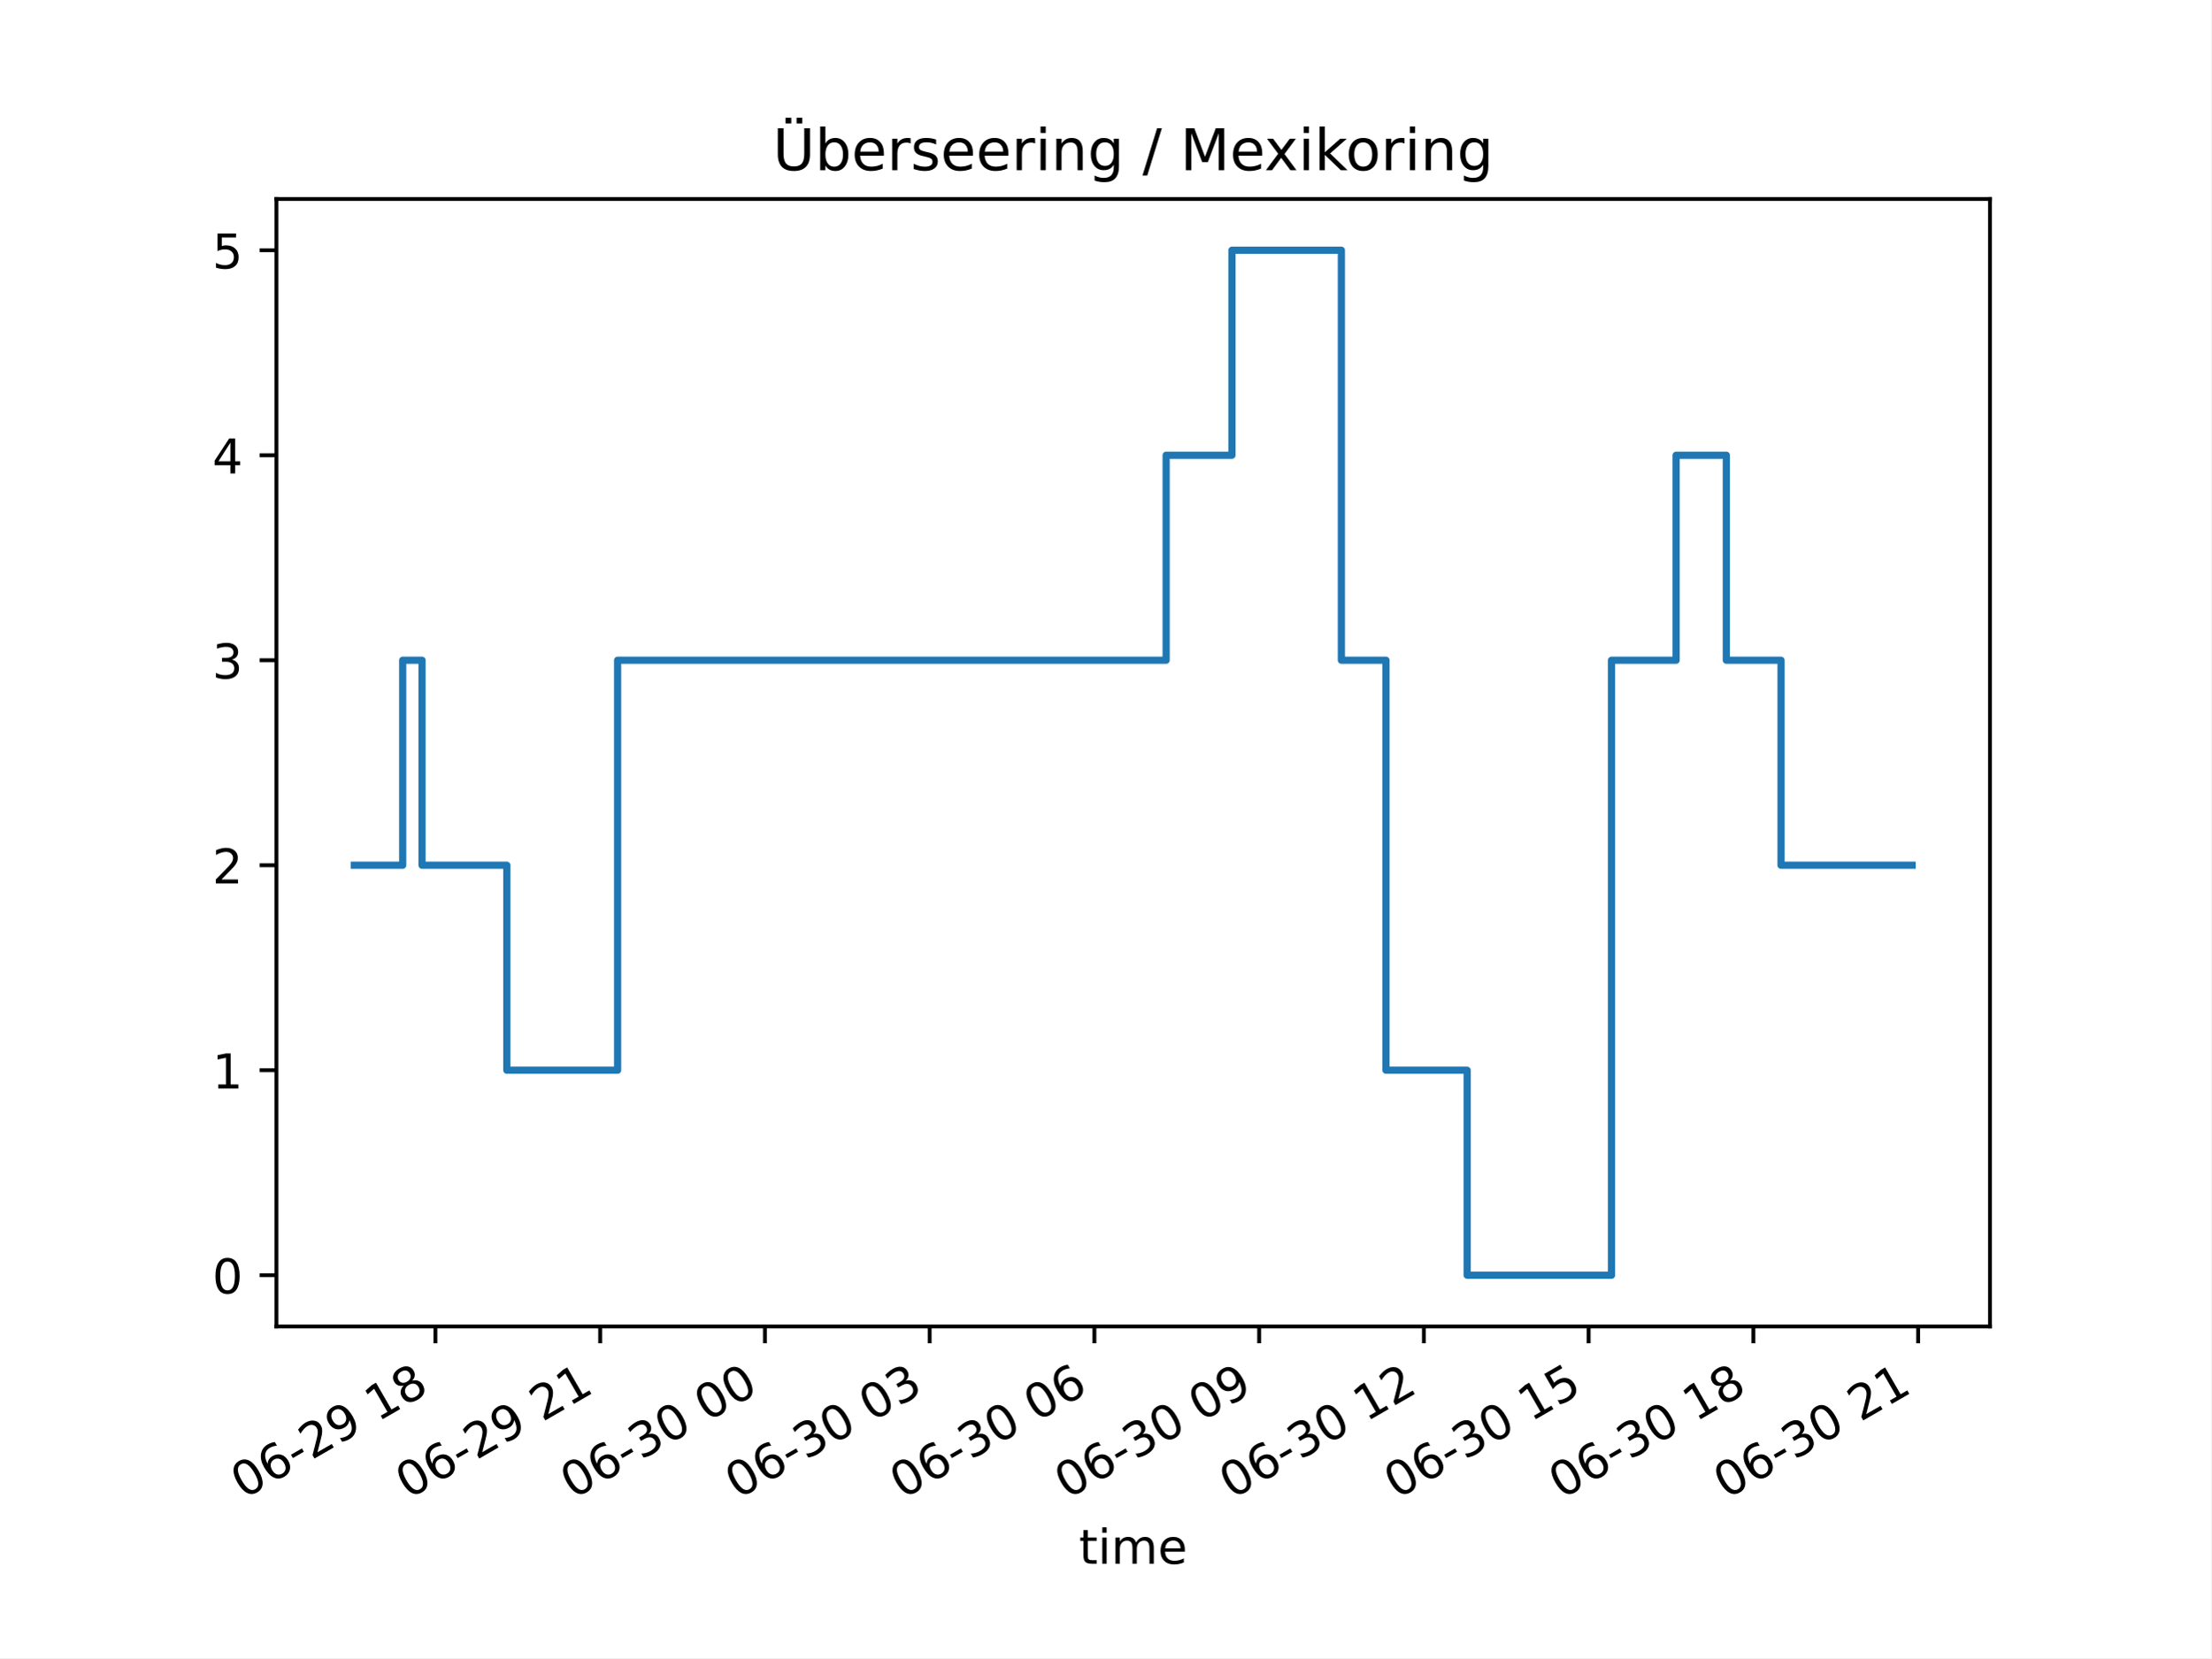
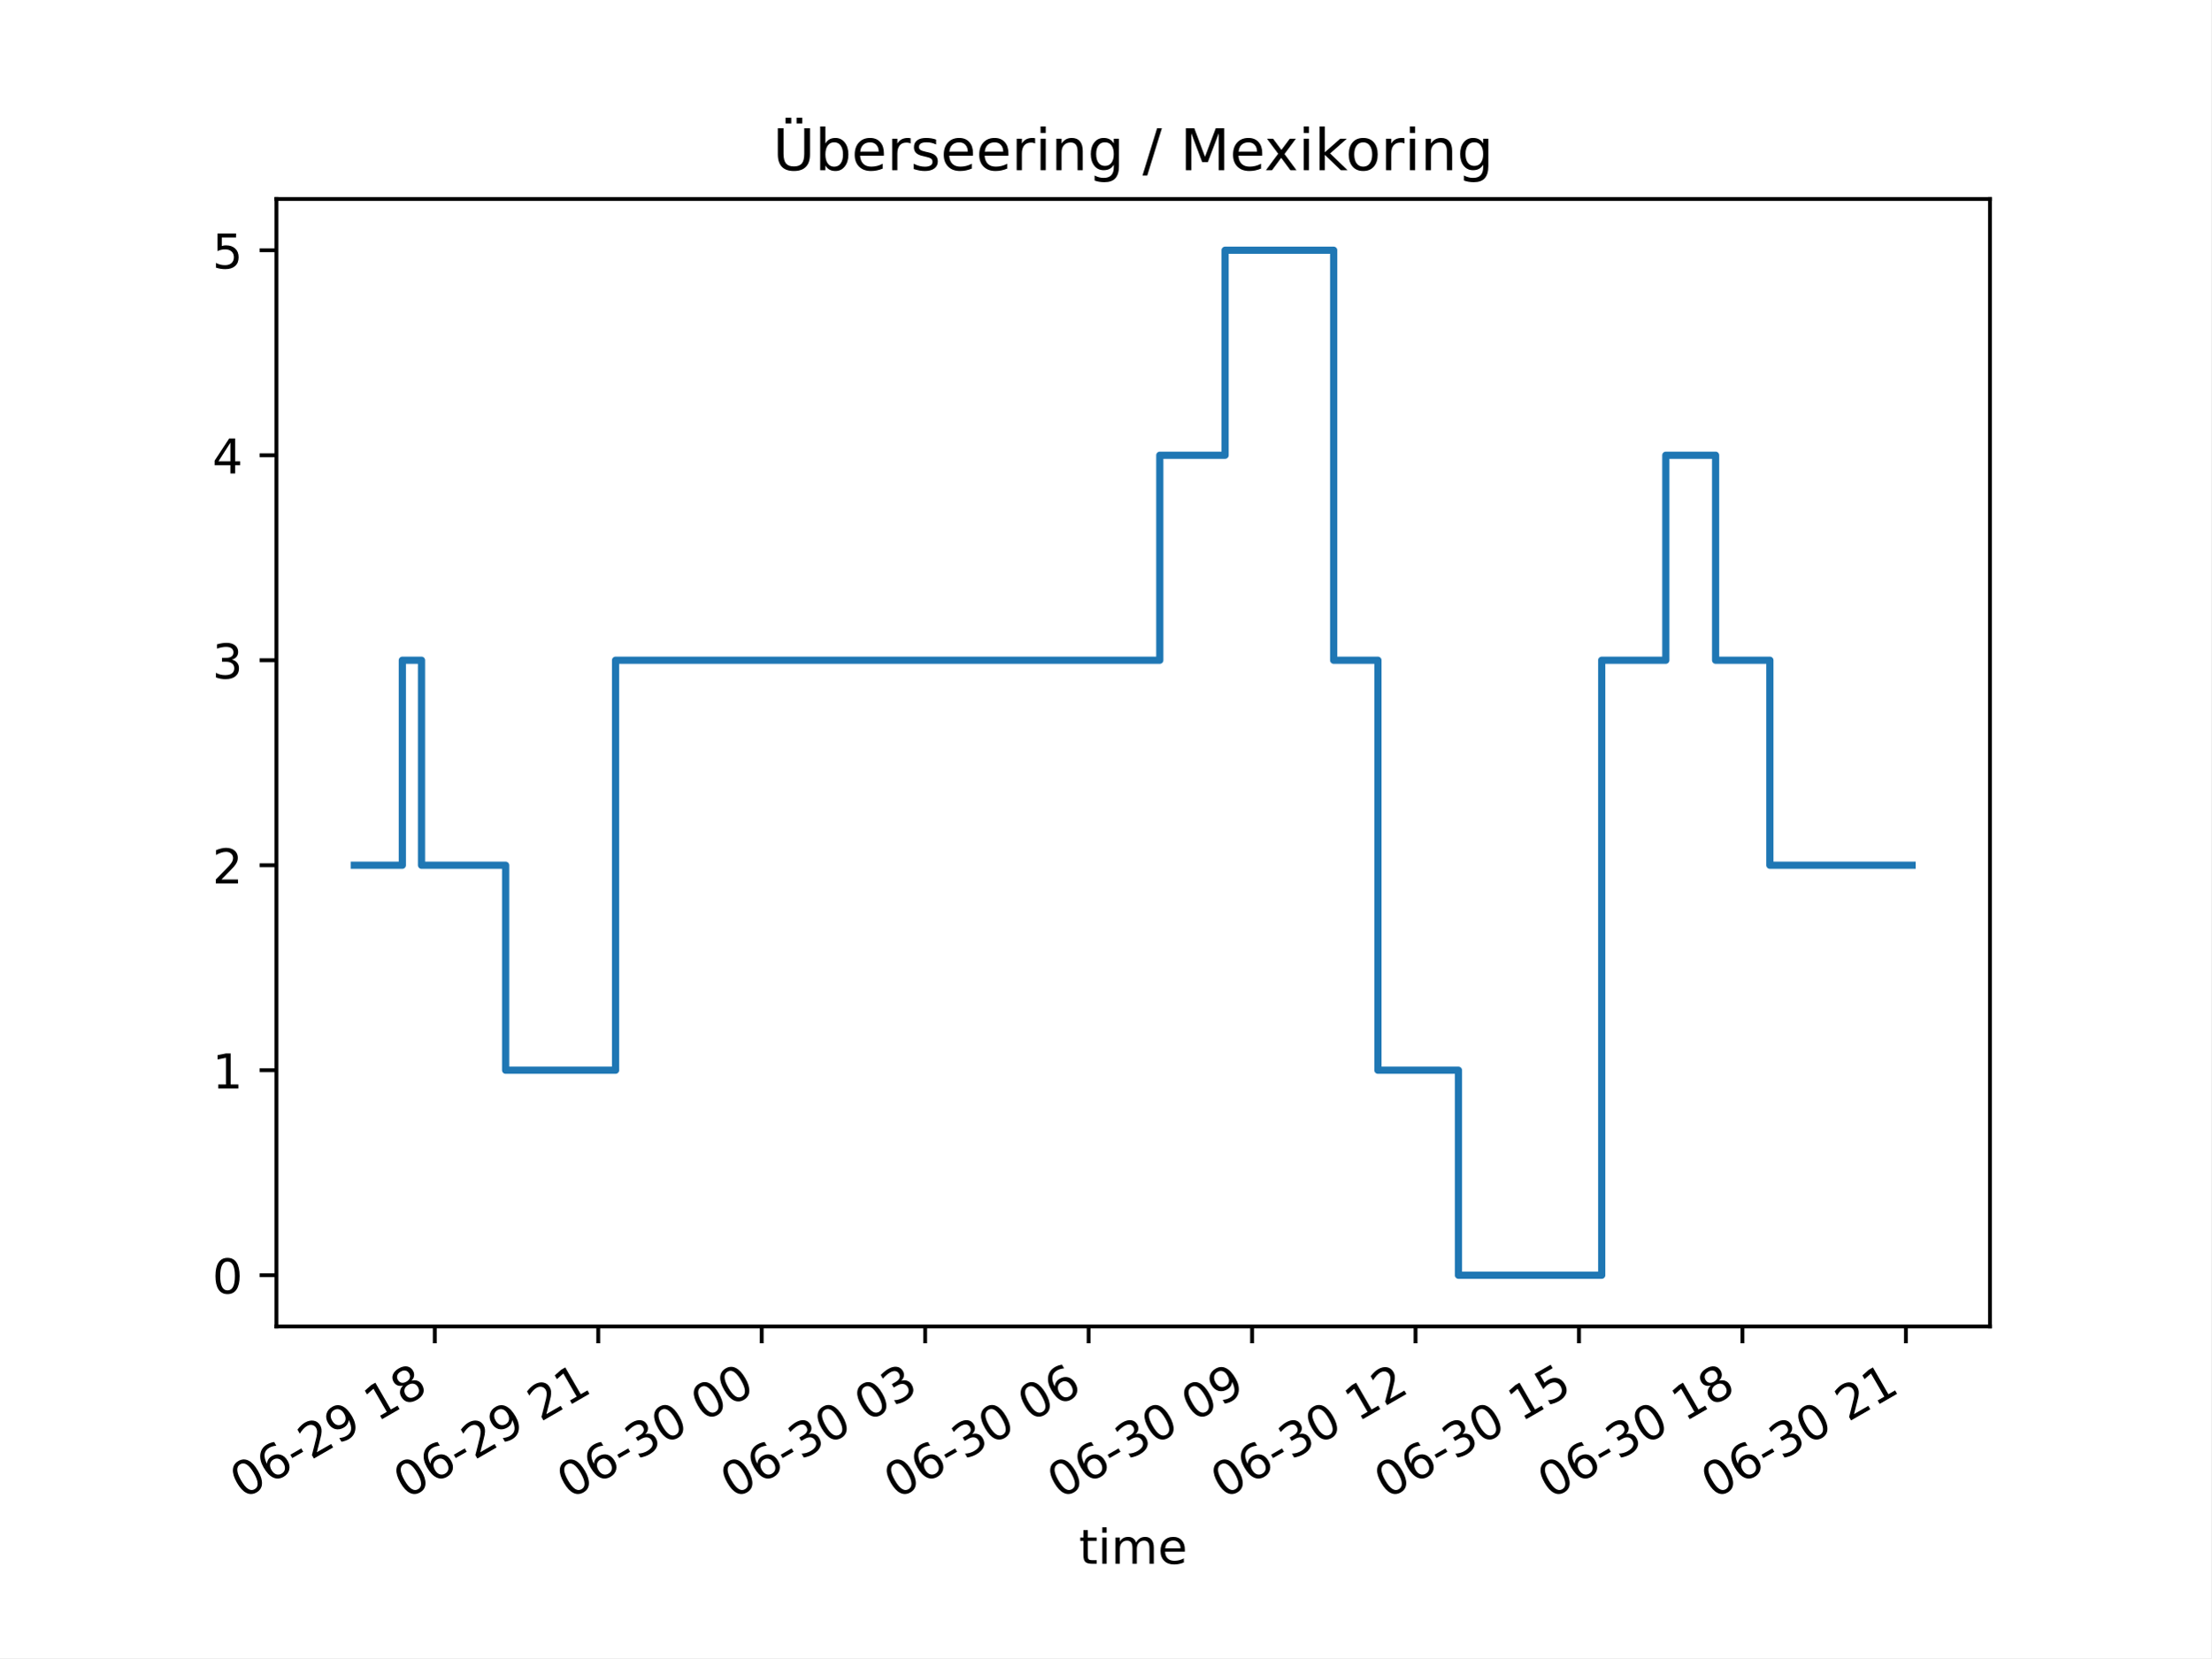
<svg xmlns="http://www.w3.org/2000/svg" xmlns:xlink="http://www.w3.org/1999/xlink" width="460.8pt" height="345.6pt" viewBox="0 0 460.8 345.6" version="1.1">
  <defs>
    <style type="text/css">*{stroke-linejoin: round; stroke-linecap: butt}</style>
  </defs>
  <g id="figure_1">
    <g id="patch_1">
      <path d="M 0 345.6  L 460.8 345.6  L 460.8 0  L 0 0  z " style="fill: #ffffff" />
    </g>
    <g id="axes_1">
      <g id="patch_2">
        <path d="M 57.6 276.48  L 414.72 276.48  L 414.72 41.472  L 57.6 41.472  z " style="fill: #ffffff" />
      </g>
      <g id="matplotlib.axis_1">
        <g id="xtick_1">
          <g id="line2d_1">
            <defs>
-               <path id="md6aada0613" d="M 0 0  L 0 3.5  " style="stroke: #000000; stroke-width: 0.8" />
+               <path id="m9be96b1ce4" d="M 0 0  L 0 3.5  " style="stroke: #000000; stroke-width: 0.8" />
            </defs>
            <g>
-               <use xlink:href="#md6aada0613" x="90.739" y="276.48" style="stroke: #000000; stroke-width: 0.8" />
+               <use xlink:href="#m9be96b1ce4" x="90.607" y="276.48" style="stroke: #000000; stroke-width: 0.8" />
            </g>
          </g>
          <g id="text_1">
-             <g transform="translate(50.76194 312.5409)rotate(-30)scale(0.1 -0.1)">
+             <g transform="translate(50.62988 312.5409)rotate(-30)scale(0.1 -0.1)">
              <defs>
                <path id="DejaVuSans-30" d="M 2034 4250  Q 1547 4250 1301 3770  Q 1056 3291 1056 2328  Q 1056 1369 1301 889  Q 1547 409 2034 409  Q 2525 409 2770 889  Q 3016 1369 3016 2328  Q 3016 3291 2770 3770  Q 2525 4250 2034 4250  z M 2034 4750  Q 2819 4750 3233 4129  Q 3647 3509 3647 2328  Q 3647 1150 3233 529  Q 2819 -91 2034 -91  Q 1250 -91 836 529  Q 422 1150 422 2328  Q 422 3509 836 4129  Q 1250 4750 2034 4750  z " transform="scale(0.015625)" />
                <path id="DejaVuSans-36" d="M 2113 2584  Q 1688 2584 1439 2293  Q 1191 2003 1191 1497  Q 1191 994 1439 701  Q 1688 409 2113 409  Q 2538 409 2786 701  Q 3034 994 3034 1497  Q 3034 2003 2786 2293  Q 2538 2584 2113 2584  z M 3366 4563  L 3366 3988  Q 3128 4100 2886 4159  Q 2644 4219 2406 4219  Q 1781 4219 1451 3797  Q 1122 3375 1075 2522  Q 1259 2794 1537 2939  Q 1816 3084 2150 3084  Q 2853 3084 3261 2657  Q 3669 2231 3669 1497  Q 3669 778 3244 343  Q 2819 -91 2113 -91  Q 1303 -91 875 529  Q 447 1150 447 2328  Q 447 3434 972 4092  Q 1497 4750 2381 4750  Q 2619 4750 2861 4703  Q 3103 4656 3366 4563  z " transform="scale(0.015625)" />
                <path id="DejaVuSans-2d" d="M 313 2009  L 1997 2009  L 1997 1497  L 313 1497  L 313 2009  z " transform="scale(0.015625)" />
                <path id="DejaVuSans-32" d="M 1228 531  L 3431 531  L 3431 0  L 469 0  L 469 531  Q 828 903 1448 1529  Q 2069 2156 2228 2338  Q 2531 2678 2651 2914  Q 2772 3150 2772 3378  Q 2772 3750 2511 3984  Q 2250 4219 1831 4219  Q 1534 4219 1204 4116  Q 875 4013 500 3803  L 500 4441  Q 881 4594 1212 4672  Q 1544 4750 1819 4750  Q 2544 4750 2975 4387  Q 3406 4025 3406 3419  Q 3406 3131 3298 2873  Q 3191 2616 2906 2266  Q 2828 2175 2409 1742  Q 1991 1309 1228 531  z " transform="scale(0.015625)" />
                <path id="DejaVuSans-39" d="M 703 97  L 703 672  Q 941 559 1184 500  Q 1428 441 1663 441  Q 2288 441 2617 861  Q 2947 1281 2994 2138  Q 2813 1869 2534 1725  Q 2256 1581 1919 1581  Q 1219 1581 811 2004  Q 403 2428 403 3163  Q 403 3881 828 4315  Q 1253 4750 1959 4750  Q 2769 4750 3195 4129  Q 3622 3509 3622 2328  Q 3622 1225 3098 567  Q 2575 -91 1691 -91  Q 1453 -91 1209 -44  Q 966 3 703 97  z M 1959 2075  Q 2384 2075 2632 2365  Q 2881 2656 2881 3163  Q 2881 3666 2632 3958  Q 2384 4250 1959 4250  Q 1534 4250 1286 3958  Q 1038 3666 1038 3163  Q 1038 2656 1286 2365  Q 1534 2075 1959 2075  z " transform="scale(0.015625)" />
                <path id="DejaVuSans-20" transform="scale(0.015625)" />
                <path id="DejaVuSans-31" d="M 794 531  L 1825 531  L 1825 4091  L 703 3866  L 703 4441  L 1819 4666  L 2450 4666  L 2450 531  L 3481 531  L 3481 0  L 794 0  L 794 531  z " transform="scale(0.015625)" />
                <path id="DejaVuSans-38" d="M 2034 2216  Q 1584 2216 1326 1975  Q 1069 1734 1069 1313  Q 1069 891 1326 650  Q 1584 409 2034 409  Q 2484 409 2743 651  Q 3003 894 3003 1313  Q 3003 1734 2745 1975  Q 2488 2216 2034 2216  z M 1403 2484  Q 997 2584 770 2862  Q 544 3141 544 3541  Q 544 4100 942 4425  Q 1341 4750 2034 4750  Q 2731 4750 3128 4425  Q 3525 4100 3525 3541  Q 3525 3141 3298 2862  Q 3072 2584 2669 2484  Q 3125 2378 3379 2068  Q 3634 1759 3634 1313  Q 3634 634 3220 271  Q 2806 -91 2034 -91  Q 1263 -91 848 271  Q 434 634 434 1313  Q 434 1759 690 2068  Q 947 2378 1403 2484  z M 1172 3481  Q 1172 3119 1398 2916  Q 1625 2713 2034 2713  Q 2441 2713 2670 2916  Q 2900 3119 2900 3481  Q 2900 3844 2670 4047  Q 2441 4250 2034 4250  Q 1625 4250 1398 4047  Q 1172 3844 1172 3481  z " transform="scale(0.015625)" />
              </defs>
              <use xlink:href="#DejaVuSans-30" />
              <use xlink:href="#DejaVuSans-36" x="63.623" />
              <use xlink:href="#DejaVuSans-2d" x="127.246" />
              <use xlink:href="#DejaVuSans-32" x="163.33" />
              <use xlink:href="#DejaVuSans-39" x="226.953" />
              <use xlink:href="#DejaVuSans-20" x="290.576" />
              <use xlink:href="#DejaVuSans-31" x="322.363" />
              <use xlink:href="#DejaVuSans-38" x="385.986" />
            </g>
          </g>
        </g>
        <g id="xtick_2">
          <g id="line2d_2">
            <g>
-               <use xlink:href="#md6aada0613" x="125.073" y="276.48" style="stroke: #000000; stroke-width: 0.8" />
+               <use xlink:href="#m9be96b1ce4" x="124.673" y="276.48" style="stroke: #000000; stroke-width: 0.8" />
            </g>
          </g>
          <g id="text_2">
-             <g transform="translate(85.09607 312.5409)rotate(-30)scale(0.1 -0.1)">
+             <g transform="translate(84.6958 312.5409)rotate(-30)scale(0.1 -0.1)">
              <use xlink:href="#DejaVuSans-30" />
              <use xlink:href="#DejaVuSans-36" x="63.623" />
              <use xlink:href="#DejaVuSans-2d" x="127.246" />
              <use xlink:href="#DejaVuSans-32" x="163.33" />
              <use xlink:href="#DejaVuSans-39" x="226.953" />
              <use xlink:href="#DejaVuSans-20" x="290.576" />
              <use xlink:href="#DejaVuSans-32" x="322.363" />
              <use xlink:href="#DejaVuSans-31" x="385.986" />
            </g>
          </g>
        </g>
        <g id="xtick_3">
          <g id="line2d_3">
            <g>
-               <use xlink:href="#md6aada0613" x="159.407" y="276.48" style="stroke: #000000; stroke-width: 0.8" />
+               <use xlink:href="#m9be96b1ce4" x="158.739" y="276.48" style="stroke: #000000; stroke-width: 0.8" />
            </g>
          </g>
          <g id="text_3">
-             <g transform="translate(119.4302 312.5409)rotate(-30)scale(0.1 -0.1)">
+             <g transform="translate(118.7617 312.5409)rotate(-30)scale(0.1 -0.1)">
              <defs>
                <path id="DejaVuSans-33" d="M 2597 2516  Q 3050 2419 3304 2112  Q 3559 1806 3559 1356  Q 3559 666 3084 287  Q 2609 -91 1734 -91  Q 1441 -91 1130 -33  Q 819 25 488 141  L 488 750  Q 750 597 1062 519  Q 1375 441 1716 441  Q 2309 441 2620 675  Q 2931 909 2931 1356  Q 2931 1769 2642 2001  Q 2353 2234 1838 2234  L 1294 2234  L 1294 2753  L 1863 2753  Q 2328 2753 2575 2939  Q 2822 3125 2822 3475  Q 2822 3834 2567 4026  Q 2313 4219 1838 4219  Q 1578 4219 1281 4162  Q 984 4106 628 3988  L 628 4550  Q 988 4650 1302 4700  Q 1616 4750 1894 4750  Q 2613 4750 3031 4423  Q 3450 4097 3450 3541  Q 3450 3153 3228 2886  Q 3006 2619 2597 2516  z " transform="scale(0.015625)" />
              </defs>
              <use xlink:href="#DejaVuSans-30" />
              <use xlink:href="#DejaVuSans-36" x="63.623" />
              <use xlink:href="#DejaVuSans-2d" x="127.246" />
              <use xlink:href="#DejaVuSans-33" x="163.33" />
              <use xlink:href="#DejaVuSans-30" x="226.953" />
              <use xlink:href="#DejaVuSans-20" x="290.576" />
              <use xlink:href="#DejaVuSans-30" x="322.363" />
              <use xlink:href="#DejaVuSans-30" x="385.986" />
            </g>
          </g>
        </g>
        <g id="xtick_4">
          <g id="line2d_4">
            <g>
-               <use xlink:href="#md6aada0613" x="193.741" y="276.48" style="stroke: #000000; stroke-width: 0.8" />
+               <use xlink:href="#m9be96b1ce4" x="192.805" y="276.48" style="stroke: #000000; stroke-width: 0.8" />
            </g>
          </g>
          <g id="text_4">
-             <g transform="translate(153.7643 312.5409)rotate(-30)scale(0.1 -0.1)">
+             <g transform="translate(152.8276 312.5409)rotate(-30)scale(0.1 -0.1)">
              <use xlink:href="#DejaVuSans-30" />
              <use xlink:href="#DejaVuSans-36" x="63.623" />
              <use xlink:href="#DejaVuSans-2d" x="127.246" />
              <use xlink:href="#DejaVuSans-33" x="163.33" />
              <use xlink:href="#DejaVuSans-30" x="226.953" />
              <use xlink:href="#DejaVuSans-20" x="290.576" />
              <use xlink:href="#DejaVuSans-30" x="322.363" />
              <use xlink:href="#DejaVuSans-33" x="385.986" />
            </g>
          </g>
        </g>
        <g id="xtick_5">
          <g id="line2d_5">
            <g>
-               <use xlink:href="#md6aada0613" x="228.076" y="276.48" style="stroke: #000000; stroke-width: 0.8" />
+               <use xlink:href="#m9be96b1ce4" x="226.871" y="276.48" style="stroke: #000000; stroke-width: 0.8" />
            </g>
          </g>
          <g id="text_5">
-             <g transform="translate(188.0984 312.5409)rotate(-30)scale(0.1 -0.1)">
+             <g transform="translate(186.8936 312.5409)rotate(-30)scale(0.1 -0.1)">
              <use xlink:href="#DejaVuSans-30" />
              <use xlink:href="#DejaVuSans-36" x="63.623" />
              <use xlink:href="#DejaVuSans-2d" x="127.246" />
              <use xlink:href="#DejaVuSans-33" x="163.33" />
              <use xlink:href="#DejaVuSans-30" x="226.953" />
              <use xlink:href="#DejaVuSans-20" x="290.576" />
              <use xlink:href="#DejaVuSans-30" x="322.363" />
              <use xlink:href="#DejaVuSans-36" x="385.986" />
            </g>
          </g>
        </g>
        <g id="xtick_6">
          <g id="line2d_6">
            <g>
-               <use xlink:href="#md6aada0613" x="262.41" y="276.48" style="stroke: #000000; stroke-width: 0.8" />
+               <use xlink:href="#m9be96b1ce4" x="260.937" y="276.48" style="stroke: #000000; stroke-width: 0.8" />
            </g>
          </g>
          <g id="text_6">
-             <g transform="translate(222.4325 312.5409)rotate(-30)scale(0.1 -0.1)">
+             <g transform="translate(220.9595 312.5409)rotate(-30)scale(0.1 -0.1)">
              <use xlink:href="#DejaVuSans-30" />
              <use xlink:href="#DejaVuSans-36" x="63.623" />
              <use xlink:href="#DejaVuSans-2d" x="127.246" />
              <use xlink:href="#DejaVuSans-33" x="163.33" />
              <use xlink:href="#DejaVuSans-30" x="226.953" />
              <use xlink:href="#DejaVuSans-20" x="290.576" />
              <use xlink:href="#DejaVuSans-30" x="322.363" />
              <use xlink:href="#DejaVuSans-39" x="385.986" />
            </g>
          </g>
        </g>
        <g id="xtick_7">
          <g id="line2d_7">
            <g>
-               <use xlink:href="#md6aada0613" x="296.744" y="276.48" style="stroke: #000000; stroke-width: 0.8" />
+               <use xlink:href="#m9be96b1ce4" x="295.003" y="276.48" style="stroke: #000000; stroke-width: 0.8" />
            </g>
          </g>
          <g id="text_7">
-             <g transform="translate(256.7667 312.5409)rotate(-30)scale(0.1 -0.1)">
+             <g transform="translate(255.0254 312.5409)rotate(-30)scale(0.1 -0.1)">
              <use xlink:href="#DejaVuSans-30" />
              <use xlink:href="#DejaVuSans-36" x="63.623" />
              <use xlink:href="#DejaVuSans-2d" x="127.246" />
              <use xlink:href="#DejaVuSans-33" x="163.33" />
              <use xlink:href="#DejaVuSans-30" x="226.953" />
              <use xlink:href="#DejaVuSans-20" x="290.576" />
              <use xlink:href="#DejaVuSans-31" x="322.363" />
              <use xlink:href="#DejaVuSans-32" x="385.986" />
            </g>
          </g>
        </g>
        <g id="xtick_8">
          <g id="line2d_8">
            <g>
-               <use xlink:href="#md6aada0613" x="331.078" y="276.48" style="stroke: #000000; stroke-width: 0.8" />
+               <use xlink:href="#m9be96b1ce4" x="329.068" y="276.48" style="stroke: #000000; stroke-width: 0.8" />
            </g>
          </g>
          <g id="text_8">
-             <g transform="translate(291.1008 312.5409)rotate(-30)scale(0.1 -0.1)">
+             <g transform="translate(289.0913 312.5409)rotate(-30)scale(0.1 -0.1)">
              <defs>
                <path id="DejaVuSans-35" d="M 691 4666  L 3169 4666  L 3169 4134  L 1269 4134  L 1269 2991  Q 1406 3038 1543 3061  Q 1681 3084 1819 3084  Q 2600 3084 3056 2656  Q 3513 2228 3513 1497  Q 3513 744 3044 326  Q 2575 -91 1722 -91  Q 1428 -91 1123 -41  Q 819 9 494 109  L 494 744  Q 775 591 1075 516  Q 1375 441 1709 441  Q 2250 441 2565 725  Q 2881 1009 2881 1497  Q 2881 1984 2565 2268  Q 2250 2553 1709 2553  Q 1456 2553 1204 2497  Q 953 2441 691 2322  L 691 4666  z " transform="scale(0.015625)" />
              </defs>
              <use xlink:href="#DejaVuSans-30" />
              <use xlink:href="#DejaVuSans-36" x="63.623" />
              <use xlink:href="#DejaVuSans-2d" x="127.246" />
              <use xlink:href="#DejaVuSans-33" x="163.33" />
              <use xlink:href="#DejaVuSans-30" x="226.953" />
              <use xlink:href="#DejaVuSans-20" x="290.576" />
              <use xlink:href="#DejaVuSans-31" x="322.363" />
              <use xlink:href="#DejaVuSans-35" x="385.986" />
            </g>
          </g>
        </g>
        <g id="xtick_9">
          <g id="line2d_9">
            <g>
-               <use xlink:href="#md6aada0613" x="365.412" y="276.48" style="stroke: #000000; stroke-width: 0.8" />
+               <use xlink:href="#m9be96b1ce4" x="363.134" y="276.48" style="stroke: #000000; stroke-width: 0.8" />
            </g>
          </g>
          <g id="text_9">
-             <g transform="translate(325.4349 312.5409)rotate(-30)scale(0.1 -0.1)">
+             <g transform="translate(323.1573 312.5409)rotate(-30)scale(0.1 -0.1)">
              <use xlink:href="#DejaVuSans-30" />
              <use xlink:href="#DejaVuSans-36" x="63.623" />
              <use xlink:href="#DejaVuSans-2d" x="127.246" />
              <use xlink:href="#DejaVuSans-33" x="163.33" />
              <use xlink:href="#DejaVuSans-30" x="226.953" />
              <use xlink:href="#DejaVuSans-20" x="290.576" />
              <use xlink:href="#DejaVuSans-31" x="322.363" />
              <use xlink:href="#DejaVuSans-38" x="385.986" />
            </g>
          </g>
        </g>
        <g id="xtick_10">
          <g id="line2d_10">
            <g>
-               <use xlink:href="#md6aada0613" x="399.746" y="276.48" style="stroke: #000000; stroke-width: 0.8" />
+               <use xlink:href="#m9be96b1ce4" x="397.2" y="276.48" style="stroke: #000000; stroke-width: 0.8" />
            </g>
          </g>
          <g id="text_10">
-             <g transform="translate(359.769 312.5409)rotate(-30)scale(0.1 -0.1)">
+             <g transform="translate(357.2232 312.5409)rotate(-30)scale(0.1 -0.1)">
              <use xlink:href="#DejaVuSans-30" />
              <use xlink:href="#DejaVuSans-36" x="63.623" />
              <use xlink:href="#DejaVuSans-2d" x="127.246" />
              <use xlink:href="#DejaVuSans-33" x="163.33" />
              <use xlink:href="#DejaVuSans-30" x="226.953" />
              <use xlink:href="#DejaVuSans-20" x="290.576" />
              <use xlink:href="#DejaVuSans-32" x="322.363" />
              <use xlink:href="#DejaVuSans-31" x="385.986" />
            </g>
          </g>
        </g>
        <g id="text_11">
          <g transform="translate(224.8639 325.9404)scale(0.1 -0.1)">
            <defs>
              <path id="DejaVuSans-74" d="M 1172 4494  L 1172 3500  L 2356 3500  L 2356 3053  L 1172 3053  L 1172 1153  Q 1172 725 1289 603  Q 1406 481 1766 481  L 2356 481  L 2356 0  L 1766 0  Q 1100 0 847 248  Q 594 497 594 1153  L 594 3053  L 172 3053  L 172 3500  L 594 3500  L 594 4494  L 1172 4494  z " transform="scale(0.015625)" />
              <path id="DejaVuSans-69" d="M 603 3500  L 1178 3500  L 1178 0  L 603 0  L 603 3500  z M 603 4863  L 1178 4863  L 1178 4134  L 603 4134  L 603 4863  z " transform="scale(0.015625)" />
              <path id="DejaVuSans-6d" d="M 3328 2828  Q 3544 3216 3844 3400  Q 4144 3584 4550 3584  Q 5097 3584 5394 3201  Q 5691 2819 5691 2113  L 5691 0  L 5113 0  L 5113 2094  Q 5113 2597 4934 2840  Q 4756 3084 4391 3084  Q 3944 3084 3684 2787  Q 3425 2491 3425 1978  L 3425 0  L 2847 0  L 2847 2094  Q 2847 2600 2669 2842  Q 2491 3084 2119 3084  Q 1678 3084 1418 2786  Q 1159 2488 1159 1978  L 1159 0  L 581 0  L 581 3500  L 1159 3500  L 1159 2956  Q 1356 3278 1631 3431  Q 1906 3584 2284 3584  Q 2666 3584 2933 3390  Q 3200 3197 3328 2828  z " transform="scale(0.015625)" />
              <path id="DejaVuSans-65" d="M 3597 1894  L 3597 1613  L 953 1613  Q 991 1019 1311 708  Q 1631 397 2203 397  Q 2534 397 2845 478  Q 3156 559 3463 722  L 3463 178  Q 3153 47 2828 -22  Q 2503 -91 2169 -91  Q 1331 -91 842 396  Q 353 884 353 1716  Q 353 2575 817 3079  Q 1281 3584 2069 3584  Q 2775 3584 3186 3129  Q 3597 2675 3597 1894  z M 3022 2063  Q 3016 2534 2758 2815  Q 2500 3097 2075 3097  Q 1594 3097 1305 2825  Q 1016 2553 972 2059  L 3022 2063  z " transform="scale(0.015625)" />
            </defs>
            <use xlink:href="#DejaVuSans-74" />
            <use xlink:href="#DejaVuSans-69" x="39.209" />
            <use xlink:href="#DejaVuSans-6d" x="66.992" />
            <use xlink:href="#DejaVuSans-65" x="164.404" />
          </g>
        </g>
      </g>
      <g id="matplotlib.axis_2">
        <g id="ytick_1">
          <g id="line2d_11">
            <defs>
-               <path id="mfeff849ad5" d="M 0 0  L -3.5 0  " style="stroke: #000000; stroke-width: 0.8" />
+               <path id="me7c9330086" d="M 0 0  L -3.5 0  " style="stroke: #000000; stroke-width: 0.8" />
            </defs>
            <g>
-               <use xlink:href="#mfeff849ad5" x="57.6" y="265.798" style="stroke: #000000; stroke-width: 0.8" />
+               <use xlink:href="#me7c9330086" x="57.6" y="265.798" style="stroke: #000000; stroke-width: 0.8" />
            </g>
          </g>
          <g id="text_12">
            <g transform="translate(44.2375 269.597)scale(0.1 -0.1)">
              <use xlink:href="#DejaVuSans-30" />
            </g>
          </g>
        </g>
        <g id="ytick_2">
          <g id="line2d_12">
            <g>
-               <use xlink:href="#mfeff849ad5" x="57.6" y="223.069" style="stroke: #000000; stroke-width: 0.8" />
+               <use xlink:href="#me7c9330086" x="57.6" y="223.069" style="stroke: #000000; stroke-width: 0.8" />
            </g>
          </g>
          <g id="text_13">
            <g transform="translate(44.2375 226.8683)scale(0.1 -0.1)">
              <use xlink:href="#DejaVuSans-31" />
            </g>
          </g>
        </g>
        <g id="ytick_3">
          <g id="line2d_13">
            <g>
-               <use xlink:href="#mfeff849ad5" x="57.6" y="180.34" style="stroke: #000000; stroke-width: 0.8" />
+               <use xlink:href="#me7c9330086" x="57.6" y="180.34" style="stroke: #000000; stroke-width: 0.8" />
            </g>
          </g>
          <g id="text_14">
            <g transform="translate(44.2375 184.1396)scale(0.1 -0.1)">
              <use xlink:href="#DejaVuSans-32" />
            </g>
          </g>
        </g>
        <g id="ytick_4">
          <g id="line2d_14">
            <g>
-               <use xlink:href="#mfeff849ad5" x="57.6" y="137.612" style="stroke: #000000; stroke-width: 0.8" />
+               <use xlink:href="#me7c9330086" x="57.6" y="137.612" style="stroke: #000000; stroke-width: 0.8" />
            </g>
          </g>
          <g id="text_15">
            <g transform="translate(44.2375 141.4109)scale(0.1 -0.1)">
              <use xlink:href="#DejaVuSans-33" />
            </g>
          </g>
        </g>
        <g id="ytick_5">
          <g id="line2d_15">
            <g>
-               <use xlink:href="#mfeff849ad5" x="57.6" y="94.883" style="stroke: #000000; stroke-width: 0.8" />
+               <use xlink:href="#me7c9330086" x="57.6" y="94.883" style="stroke: #000000; stroke-width: 0.8" />
            </g>
          </g>
          <g id="text_16">
            <g transform="translate(44.2375 98.68213)scale(0.1 -0.1)">
              <defs>
                <path id="DejaVuSans-34" d="M 2419 4116  L 825 1625  L 2419 1625  L 2419 4116  z M 2253 4666  L 3047 4666  L 3047 1625  L 3713 1625  L 3713 1100  L 3047 1100  L 3047 0  L 2419 0  L 2419 1100  L 313 1100  L 313 1709  L 2253 4666  z " transform="scale(0.015625)" />
              </defs>
              <use xlink:href="#DejaVuSans-34" />
            </g>
          </g>
        </g>
        <g id="ytick_6">
          <g id="line2d_16">
            <g>
-               <use xlink:href="#mfeff849ad5" x="57.6" y="52.154" style="stroke: #000000; stroke-width: 0.8" />
+               <use xlink:href="#me7c9330086" x="57.6" y="52.154" style="stroke: #000000; stroke-width: 0.8" />
            </g>
          </g>
          <g id="text_17">
            <g transform="translate(44.2375 55.9534)scale(0.1 -0.1)">
              <use xlink:href="#DejaVuSans-35" />
            </g>
          </g>
        </g>
      </g>
      <g id="line2d_17">
-         <path d="M 73.833 180.34  L 73.833 180.34  L 83.923 180.34  L 83.923 137.612  L 87.951 137.612  L 87.951 180.34  L 96.655 180.34  L 96.655 180.34  L 105.62 180.34  L 105.62 223.069  L 118.257 223.069  L 118.257 223.069  L 128.71 223.069  L 128.71 137.612  L 140.527 137.612  L 140.527 137.612  L 152.073 137.612  L 152.073 137.612  L 183.594 137.612  L 183.594 137.612  L 205.221 137.612  L 205.221 137.612  L 214.714 137.612  L 214.714 137.612  L 221.854 137.612  L 221.854 137.612  L 233.413 137.612  L 233.413 137.612  L 243.027 137.612  L 243.027 94.883  L 256.741 94.883  L 256.741 52.154  L 266.396 52.154  L 266.396 52.154  L 279.545 52.154  L 279.545 137.612  L 288.841 137.612  L 288.841 223.069  L 305.76 223.069  L 305.76 265.798  L 315.946 265.798  L 315.946 265.798  L 323.315 265.798  L 323.315 265.798  L 335.847 265.798  L 335.847 137.612  L 349.313 137.612  L 349.313 94.883  L 359.769 94.883  L 359.769 137.612  L 371.169 137.612  L 371.169 180.34  L 390.912 180.34  L 390.912 180.34  L 394.386 180.34  L 394.386 180.34  L 398.487 180.34  " clip-path="url(#p6c53b6aad4)" style="fill: none; stroke: #1f77b4; stroke-width: 1.5; stroke-linecap: square" />
+         <path d="M 73.833 180.34  L 73.833 180.34  L 83.844 180.34  L 83.844 137.612  L 87.841 137.612  L 87.841 180.34  L 96.477 180.34  L 96.477 180.34  L 105.372 180.34  L 105.372 223.069  L 117.91 223.069  L 117.91 223.069  L 128.281 223.069  L 128.281 137.612  L 140.006 137.612  L 140.006 137.612  L 151.462 137.612  L 151.462 137.612  L 182.736 137.612  L 182.736 137.612  L 204.195 137.612  L 204.195 137.612  L 213.613 137.612  L 213.613 137.612  L 220.698 137.612  L 220.698 137.612  L 232.167 137.612  L 232.167 137.612  L 241.705 137.612  L 241.705 94.883  L 255.313 94.883  L 255.313 52.154  L 264.892 52.154  L 264.892 52.154  L 277.938 52.154  L 277.938 137.612  L 287.161 137.612  L 287.161 223.069  L 303.948 223.069  L 303.948 265.798  L 314.054 265.798  L 314.054 265.798  L 321.366 265.798  L 321.366 265.798  L 333.8 265.798  L 333.8 137.612  L 347.161 137.612  L 347.161 94.883  L 357.536 94.883  L 357.536 137.612  L 368.847 137.612  L 368.847 180.34  L 388.435 180.34  L 388.435 180.34  L 391.882 180.34  L 391.882 180.34  L 395.951 180.34  L 395.951 180.34  L 398.487 180.34  " clip-path="url(#pd154b4b032)" style="fill: none; stroke: #1f77b4; stroke-width: 1.5; stroke-linecap: square" />
      </g>
      <g id="patch_3">
        <path d="M 57.6 276.48  L 57.6 41.472  " style="fill: none; stroke: #000000; stroke-width: 0.8; stroke-linejoin: miter; stroke-linecap: square" />
      </g>
      <g id="patch_4">
        <path d="M 414.72 276.48  L 414.72 41.472  " style="fill: none; stroke: #000000; stroke-width: 0.8; stroke-linejoin: miter; stroke-linecap: square" />
      </g>
      <g id="patch_5">
        <path d="M 57.6 276.48  L 414.72 276.48  " style="fill: none; stroke: #000000; stroke-width: 0.8; stroke-linejoin: miter; stroke-linecap: square" />
      </g>
      <g id="patch_6">
        <path d="M 57.6 41.472  L 414.72 41.472  " style="fill: none; stroke: #000000; stroke-width: 0.8; stroke-linejoin: miter; stroke-linecap: square" />
      </g>
      <g id="text_18">
        <g transform="translate(161.0569 35.472)scale(0.12 -0.12)">
          <defs>
            <path id="DejaVuSans-dc" d="M 556 4666  L 1191 4666  L 1191 1831  Q 1191 1081 1462 751  Q 1734 422 2344 422  Q 2950 422 3222 751  Q 3494 1081 3494 1831  L 3494 4666  L 4128 4666  L 4128 1753  Q 4128 841 3676 375  Q 3225 -91 2344 -91  Q 1459 -91 1007 375  Q 556 841 556 1753  L 556 4666  z M 2638 5830  L 3272 5830  L 3272 5196  L 2638 5196  L 2638 5830  z M 1416 5830  L 2050 5830  L 2050 5196  L 1416 5196  L 1416 5830  z " transform="scale(0.015625)" />
            <path id="DejaVuSans-62" d="M 3116 1747  Q 3116 2381 2855 2742  Q 2594 3103 2138 3103  Q 1681 3103 1420 2742  Q 1159 2381 1159 1747  Q 1159 1113 1420 752  Q 1681 391 2138 391  Q 2594 391 2855 752  Q 3116 1113 3116 1747  z M 1159 2969  Q 1341 3281 1617 3432  Q 1894 3584 2278 3584  Q 2916 3584 3314 3078  Q 3713 2572 3713 1747  Q 3713 922 3314 415  Q 2916 -91 2278 -91  Q 1894 -91 1617 61  Q 1341 213 1159 525  L 1159 0  L 581 0  L 581 4863  L 1159 4863  L 1159 2969  z " transform="scale(0.015625)" />
            <path id="DejaVuSans-72" d="M 2631 2963  Q 2534 3019 2420 3045  Q 2306 3072 2169 3072  Q 1681 3072 1420 2755  Q 1159 2438 1159 1844  L 1159 0  L 581 0  L 581 3500  L 1159 3500  L 1159 2956  Q 1341 3275 1631 3429  Q 1922 3584 2338 3584  Q 2397 3584 2469 3576  Q 2541 3569 2628 3553  L 2631 2963  z " transform="scale(0.015625)" />
            <path id="DejaVuSans-73" d="M 2834 3397  L 2834 2853  Q 2591 2978 2328 3040  Q 2066 3103 1784 3103  Q 1356 3103 1142 2972  Q 928 2841 928 2578  Q 928 2378 1081 2264  Q 1234 2150 1697 2047  L 1894 2003  Q 2506 1872 2764 1633  Q 3022 1394 3022 966  Q 3022 478 2636 193  Q 2250 -91 1575 -91  Q 1294 -91 989 -36  Q 684 19 347 128  L 347 722  Q 666 556 975 473  Q 1284 391 1588 391  Q 1994 391 2212 530  Q 2431 669 2431 922  Q 2431 1156 2273 1281  Q 2116 1406 1581 1522  L 1381 1569  Q 847 1681 609 1914  Q 372 2147 372 2553  Q 372 3047 722 3315  Q 1072 3584 1716 3584  Q 2034 3584 2315 3537  Q 2597 3491 2834 3397  z " transform="scale(0.015625)" />
            <path id="DejaVuSans-6e" d="M 3513 2113  L 3513 0  L 2938 0  L 2938 2094  Q 2938 2591 2744 2837  Q 2550 3084 2163 3084  Q 1697 3084 1428 2787  Q 1159 2491 1159 1978  L 1159 0  L 581 0  L 581 3500  L 1159 3500  L 1159 2956  Q 1366 3272 1645 3428  Q 1925 3584 2291 3584  Q 2894 3584 3203 3211  Q 3513 2838 3513 2113  z " transform="scale(0.015625)" />
            <path id="DejaVuSans-67" d="M 2906 1791  Q 2906 2416 2648 2759  Q 2391 3103 1925 3103  Q 1463 3103 1205 2759  Q 947 2416 947 1791  Q 947 1169 1205 825  Q 1463 481 1925 481  Q 2391 481 2648 825  Q 2906 1169 2906 1791  z M 3481 434  Q 3481 -459 3084 -895  Q 2688 -1331 1869 -1331  Q 1566 -1331 1297 -1286  Q 1028 -1241 775 -1147  L 775 -588  Q 1028 -725 1275 -790  Q 1522 -856 1778 -856  Q 2344 -856 2625 -561  Q 2906 -266 2906 331  L 2906 616  Q 2728 306 2450 153  Q 2172 0 1784 0  Q 1141 0 747 490  Q 353 981 353 1791  Q 353 2603 747 3093  Q 1141 3584 1784 3584  Q 2172 3584 2450 3431  Q 2728 3278 2906 2969  L 2906 3500  L 3481 3500  L 3481 434  z " transform="scale(0.015625)" />
            <path id="DejaVuSans-2f" d="M 1625 4666  L 2156 4666  L 531 -594  L 0 -594  L 1625 4666  z " transform="scale(0.015625)" />
            <path id="DejaVuSans-4d" d="M 628 4666  L 1569 4666  L 2759 1491  L 3956 4666  L 4897 4666  L 4897 0  L 4281 0  L 4281 4097  L 3078 897  L 2444 897  L 1241 4097  L 1241 0  L 628 0  L 628 4666  z " transform="scale(0.015625)" />
            <path id="DejaVuSans-78" d="M 3513 3500  L 2247 1797  L 3578 0  L 2900 0  L 1881 1375  L 863 0  L 184 0  L 1544 1831  L 300 3500  L 978 3500  L 1906 2253  L 2834 3500  L 3513 3500  z " transform="scale(0.015625)" />
            <path id="DejaVuSans-6b" d="M 581 4863  L 1159 4863  L 1159 1991  L 2875 3500  L 3609 3500  L 1753 1863  L 3688 0  L 2938 0  L 1159 1709  L 1159 0  L 581 0  L 581 4863  z " transform="scale(0.015625)" />
            <path id="DejaVuSans-6f" d="M 1959 3097  Q 1497 3097 1228 2736  Q 959 2375 959 1747  Q 959 1119 1226 758  Q 1494 397 1959 397  Q 2419 397 2687 759  Q 2956 1122 2956 1747  Q 2956 2369 2687 2733  Q 2419 3097 1959 3097  z M 1959 3584  Q 2709 3584 3137 3096  Q 3566 2609 3566 1747  Q 3566 888 3137 398  Q 2709 -91 1959 -91  Q 1206 -91 779 398  Q 353 888 353 1747  Q 353 2609 779 3096  Q 1206 3584 1959 3584  z " transform="scale(0.015625)" />
          </defs>
          <use xlink:href="#DejaVuSans-dc" />
          <use xlink:href="#DejaVuSans-62" x="73.193" />
          <use xlink:href="#DejaVuSans-65" x="136.67" />
          <use xlink:href="#DejaVuSans-72" x="198.193" />
          <use xlink:href="#DejaVuSans-73" x="239.307" />
          <use xlink:href="#DejaVuSans-65" x="291.406" />
          <use xlink:href="#DejaVuSans-65" x="352.93" />
          <use xlink:href="#DejaVuSans-72" x="414.453" />
          <use xlink:href="#DejaVuSans-69" x="455.566" />
          <use xlink:href="#DejaVuSans-6e" x="483.35" />
          <use xlink:href="#DejaVuSans-67" x="546.729" />
          <use xlink:href="#DejaVuSans-20" x="610.205" />
          <use xlink:href="#DejaVuSans-2f" x="641.992" />
          <use xlink:href="#DejaVuSans-20" x="675.684" />
          <use xlink:href="#DejaVuSans-4d" x="707.471" />
          <use xlink:href="#DejaVuSans-65" x="793.75" />
          <use xlink:href="#DejaVuSans-78" x="853.523" />
          <use xlink:href="#DejaVuSans-69" x="912.703" />
          <use xlink:href="#DejaVuSans-6b" x="940.486" />
          <use xlink:href="#DejaVuSans-6f" x="994.771" />
          <use xlink:href="#DejaVuSans-72" x="1055.953" />
          <use xlink:href="#DejaVuSans-69" x="1097.066" />
          <use xlink:href="#DejaVuSans-6e" x="1124.85" />
          <use xlink:href="#DejaVuSans-67" x="1188.229" />
        </g>
      </g>
    </g>
  </g>
  <defs>
-     <clipPath id="p6c53b6aad4">
+     <clipPath id="pd154b4b032">
      <rect x="57.6" y="41.472" width="357.12" height="235.008" />
    </clipPath>
  </defs>
</svg>
